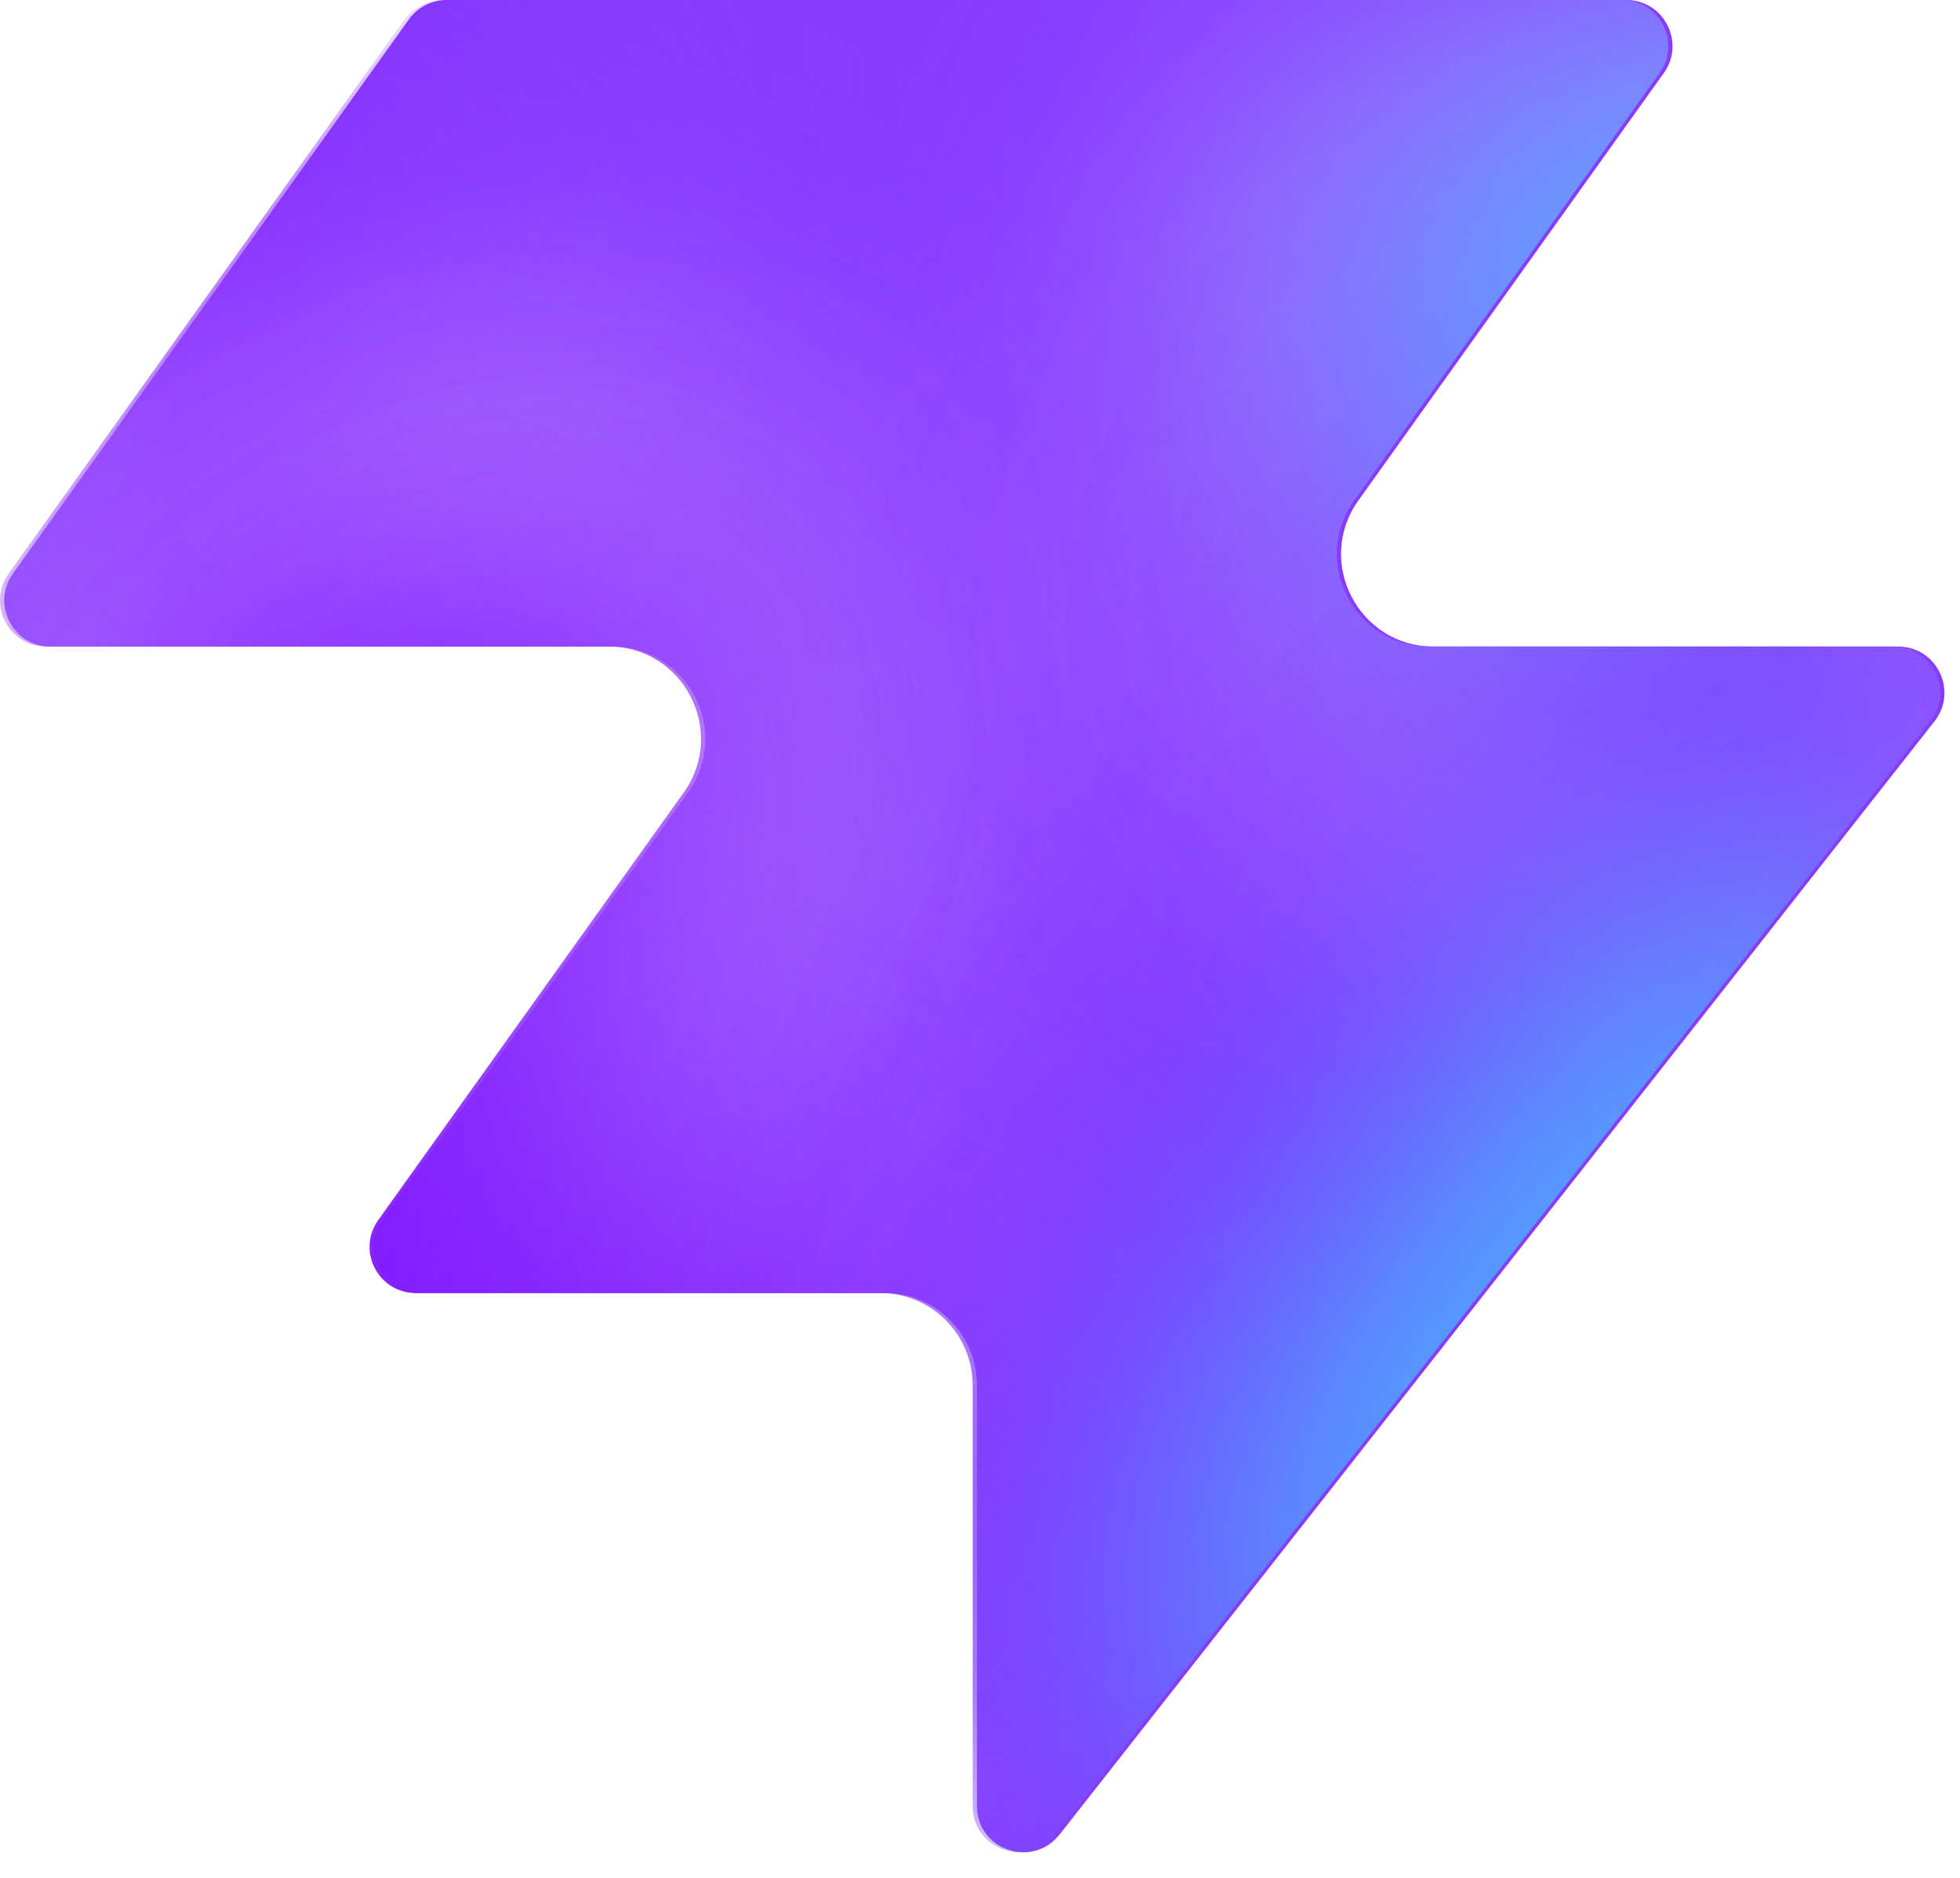
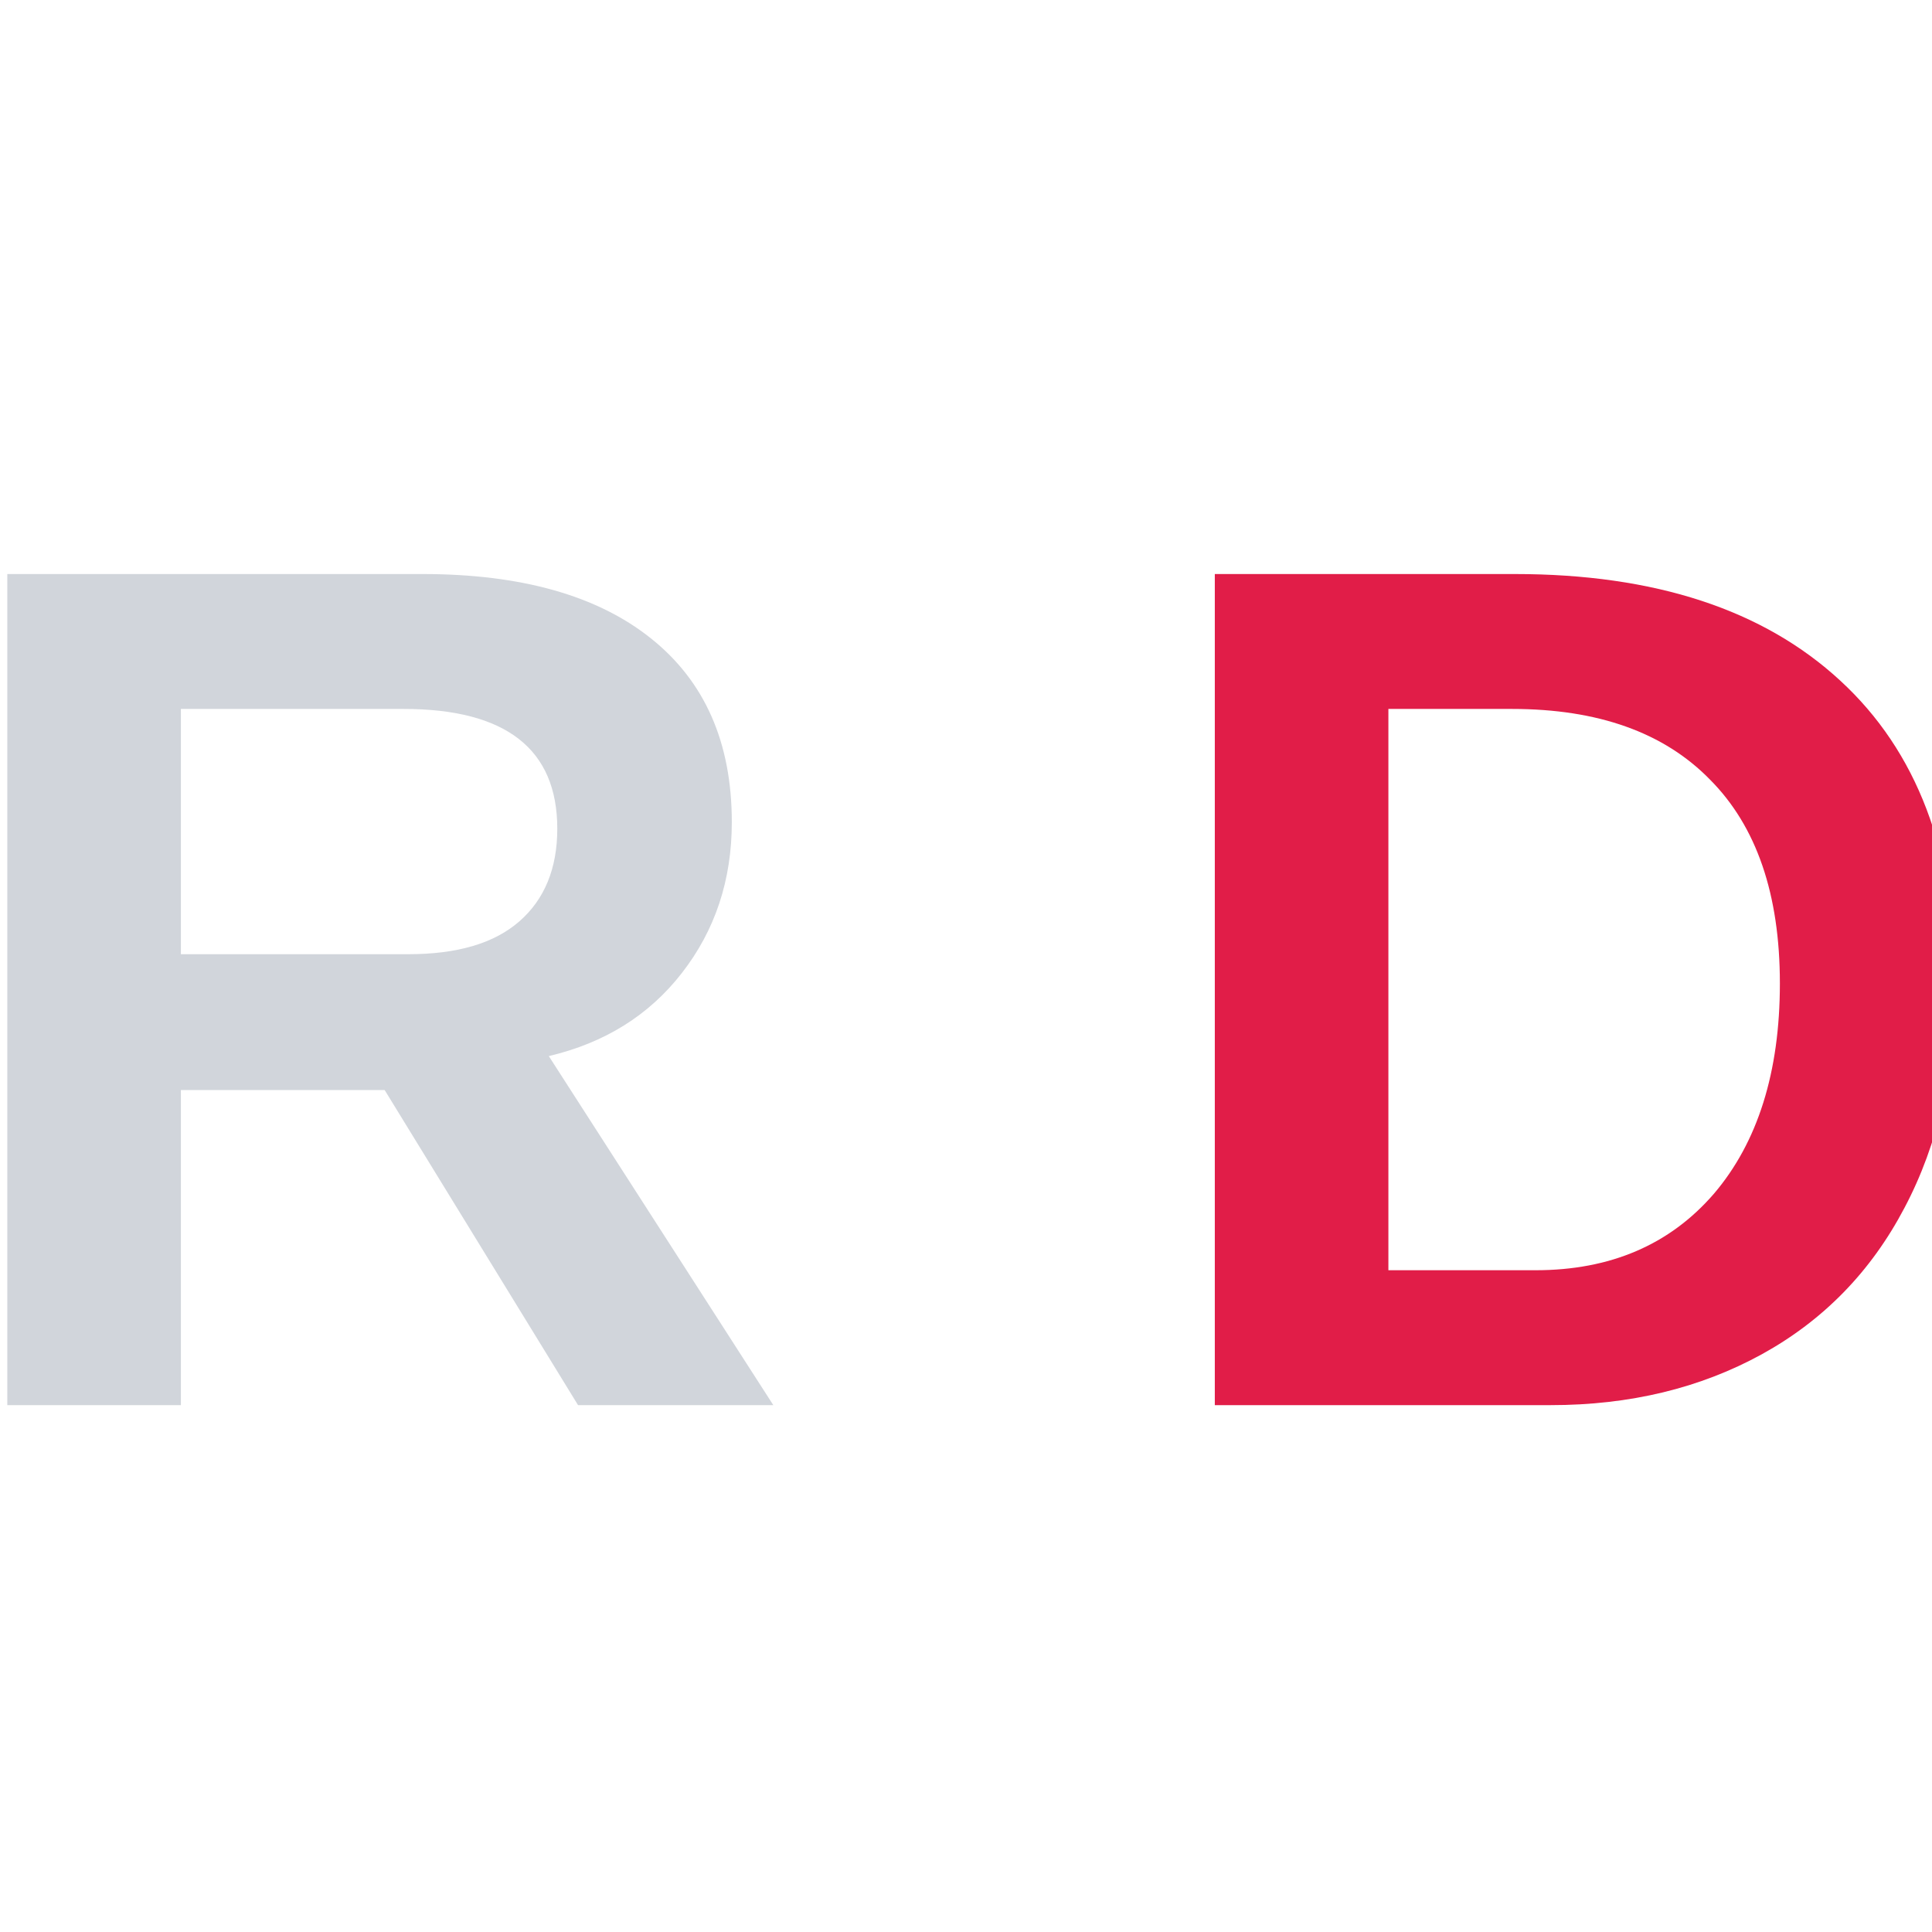
- <svg xmlns="http://www.w3.org/2000/svg" width="48" height="46" fill="none" viewBox="0 0 48 46">
-   <path fill="#863bff" d="M25.946 44.938c-.664.845-2.021.375-2.021-.698V33.937a2.26 2.26 0 0 0-2.262-2.262H10.287c-.92 0-1.456-1.04-.92-1.788l7.48-10.471c1.07-1.497 0-3.578-1.842-3.578H1.237c-.92 0-1.456-1.04-.92-1.788L10.013.474c.214-.297.556-.474.92-.474h28.894c.92 0 1.456 1.04.92 1.788l-7.48 10.471c-1.07 1.498 0 3.579 1.842 3.579h11.377c.943 0 1.473 1.088.89 1.83L25.947 44.94z" style="fill:#863bff;fill:color(display-p3 .525 .23 1);fill-opacity:1" />
-   <mask id="a" width="48" height="46" x="0" y="0" maskUnits="userSpaceOnUse" style="mask-type:alpha">
-     <path fill="#000" d="M25.842 44.938c-.664.844-2.021.375-2.021-.698V33.937a2.26 2.26 0 0 0-2.262-2.262H10.183c-.92 0-1.456-1.04-.92-1.788l7.48-10.471c1.07-1.498 0-3.579-1.842-3.579H1.133c-.92 0-1.456-1.04-.92-1.787L9.91.473c.214-.297.556-.474.92-.474h28.894c.92 0 1.456 1.04.92 1.788l-7.48 10.471c-1.07 1.498 0 3.578 1.842 3.578h11.377c.943 0 1.473 1.088.89 1.832L25.843 44.94z" style="fill:#000;fill-opacity:1" />
-   </mask>
-   <g mask="url(#a)">
-     <g filter="url(#b)">
-       <ellipse cx="5.508" cy="14.704" fill="#ede6ff" rx="5.508" ry="14.704" style="fill:#ede6ff;fill:color(display-p3 .927 .903 1);fill-opacity:1" transform="matrix(.00324 1 1 -.00324 -4.47 31.516)" />
-     </g>
-     <g filter="url(#c)">
-       <ellipse cx="10.399" cy="29.851" fill="#ede6ff" rx="10.399" ry="29.851" style="fill:#ede6ff;fill:color(display-p3 .927 .903 1);fill-opacity:1" transform="matrix(.00324 1 1 -.00324 -39.328 7.883)" />
-     </g>
-     <g filter="url(#d)">
-       <ellipse cx="5.508" cy="30.487" fill="#7e14ff" rx="5.508" ry="30.487" style="fill:#7e14ff;fill:color(display-p3 .492 .077 1);fill-opacity:1" transform="rotate(89.814 -25.913 -14.639)scale(1 -1)" />
-     </g>
-     <g filter="url(#e)">
-       <ellipse cx="5.508" cy="30.599" fill="#7e14ff" rx="5.508" ry="30.599" style="fill:#7e14ff;fill:color(display-p3 .492 .077 1);fill-opacity:1" transform="rotate(89.814 -32.644 -3.334)scale(1 -1)" />
-     </g>
-     <g filter="url(#f)">
-       <ellipse cx="5.508" cy="30.599" fill="#7e14ff" rx="5.508" ry="30.599" style="fill:#7e14ff;fill:color(display-p3 .492 .077 1);fill-opacity:1" transform="matrix(.00324 1 1 -.00324 -34.34 30.47)" />
-     </g>
-     <g filter="url(#g)">
-       <ellipse cx="14.072" cy="22.078" fill="#ede6ff" rx="14.072" ry="22.078" style="fill:#ede6ff;fill:color(display-p3 .927 .903 1);fill-opacity:1" transform="rotate(93.35 24.506 48.493)scale(-1 1)" />
-     </g>
-     <g filter="url(#h)">
-       <ellipse cx="3.47" cy="21.501" fill="#7e14ff" rx="3.47" ry="21.501" style="fill:#7e14ff;fill:color(display-p3 .492 .077 1);fill-opacity:1" transform="rotate(89.009 28.708 47.59)scale(-1 1)" />
-     </g>
-     <g filter="url(#i)">
-       <ellipse cx="3.47" cy="21.501" fill="#7e14ff" rx="3.47" ry="21.501" style="fill:#7e14ff;fill:color(display-p3 .492 .077 1);fill-opacity:1" transform="rotate(89.009 28.708 47.59)scale(-1 1)" />
-     </g>
-     <g filter="url(#j)">
-       <ellipse cx=".387" cy="8.972" fill="#7e14ff" rx="4.407" ry="29.108" style="fill:#7e14ff;fill:color(display-p3 .492 .077 1);fill-opacity:1" transform="rotate(39.51 .387 8.972)" />
-     </g>
-     <g filter="url(#k)">
-       <ellipse cx="47.523" cy="-6.092" fill="#7e14ff" rx="4.407" ry="29.108" style="fill:#7e14ff;fill:color(display-p3 .492 .077 1);fill-opacity:1" transform="rotate(37.892 47.523 -6.092)" />
-     </g>
-     <g filter="url(#l)">
-       <ellipse cx="41.412" cy="6.333" fill="#47bfff" rx="5.971" ry="9.665" style="fill:#47bfff;fill:color(display-p3 .28 .748 1);fill-opacity:1" transform="rotate(37.892 41.412 6.333)" />
-     </g>
-     <g filter="url(#m)">
-       <ellipse cx="-1.879" cy="38.332" fill="#7e14ff" rx="4.407" ry="29.108" style="fill:#7e14ff;fill:color(display-p3 .492 .077 1);fill-opacity:1" transform="rotate(37.892 -1.88 38.332)" />
-     </g>
-     <g filter="url(#n)">
-       <ellipse cx="-1.879" cy="38.332" fill="#7e14ff" rx="4.407" ry="29.108" style="fill:#7e14ff;fill:color(display-p3 .492 .077 1);fill-opacity:1" transform="rotate(37.892 -1.88 38.332)" />
-     </g>
-     <g filter="url(#o)">
-       <ellipse cx="35.651" cy="29.907" fill="#7e14ff" rx="4.407" ry="29.108" style="fill:#7e14ff;fill:color(display-p3 .492 .077 1);fill-opacity:1" transform="rotate(37.892 35.651 29.907)" />
-     </g>
-     <g filter="url(#p)">
-       <ellipse cx="38.418" cy="32.4" fill="#47bfff" rx="5.971" ry="15.297" style="fill:#47bfff;fill:color(display-p3 .28 .748 1);fill-opacity:1" transform="rotate(37.892 38.418 32.4)" />
-     </g>
-   </g>
-   <defs>
-     <filter id="b" width="60.045" height="41.654" x="-19.77" y="16.149" color-interpolation-filters="sRGB" filterUnits="userSpaceOnUse">
-       <feFlood flood-opacity="0" result="BackgroundImageFix" />
-       <feBlend in="SourceGraphic" in2="BackgroundImageFix" result="shape" />
-       <feGaussianBlur result="effect1_foregroundBlur_2002_17158" stdDeviation="7.659" />
-     </filter>
-     <filter id="c" width="90.34" height="51.437" x="-54.613" y="-7.533" color-interpolation-filters="sRGB" filterUnits="userSpaceOnUse">
-       <feFlood flood-opacity="0" result="BackgroundImageFix" />
-       <feBlend in="SourceGraphic" in2="BackgroundImageFix" result="shape" />
-       <feGaussianBlur result="effect1_foregroundBlur_2002_17158" stdDeviation="7.659" />
-     </filter>
-     <filter id="d" width="79.355" height="29.4" x="-49.64" y="2.03" color-interpolation-filters="sRGB" filterUnits="userSpaceOnUse">
-       <feFlood flood-opacity="0" result="BackgroundImageFix" />
-       <feBlend in="SourceGraphic" in2="BackgroundImageFix" result="shape" />
-       <feGaussianBlur result="effect1_foregroundBlur_2002_17158" stdDeviation="4.596" />
-     </filter>
-     <filter id="e" width="79.579" height="29.4" x="-45.045" y="20.029" color-interpolation-filters="sRGB" filterUnits="userSpaceOnUse">
-       <feFlood flood-opacity="0" result="BackgroundImageFix" />
-       <feBlend in="SourceGraphic" in2="BackgroundImageFix" result="shape" />
-       <feGaussianBlur result="effect1_foregroundBlur_2002_17158" stdDeviation="4.596" />
-     </filter>
-     <filter id="f" width="79.579" height="29.4" x="-43.513" y="21.178" color-interpolation-filters="sRGB" filterUnits="userSpaceOnUse">
-       <feFlood flood-opacity="0" result="BackgroundImageFix" />
-       <feBlend in="SourceGraphic" in2="BackgroundImageFix" result="shape" />
-       <feGaussianBlur result="effect1_foregroundBlur_2002_17158" stdDeviation="4.596" />
-     </filter>
-     <filter id="g" width="74.749" height="58.852" x="15.756" y="-17.901" color-interpolation-filters="sRGB" filterUnits="userSpaceOnUse">
-       <feFlood flood-opacity="0" result="BackgroundImageFix" />
-       <feBlend in="SourceGraphic" in2="BackgroundImageFix" result="shape" />
-       <feGaussianBlur result="effect1_foregroundBlur_2002_17158" stdDeviation="7.659" />
-     </filter>
-     <filter id="h" width="61.377" height="25.362" x="23.548" y="2.284" color-interpolation-filters="sRGB" filterUnits="userSpaceOnUse">
-       <feFlood flood-opacity="0" result="BackgroundImageFix" />
-       <feBlend in="SourceGraphic" in2="BackgroundImageFix" result="shape" />
-       <feGaussianBlur result="effect1_foregroundBlur_2002_17158" stdDeviation="4.596" />
-     </filter>
-     <filter id="i" width="61.377" height="25.362" x="23.548" y="2.284" color-interpolation-filters="sRGB" filterUnits="userSpaceOnUse">
-       <feFlood flood-opacity="0" result="BackgroundImageFix" />
-       <feBlend in="SourceGraphic" in2="BackgroundImageFix" result="shape" />
-       <feGaussianBlur result="effect1_foregroundBlur_2002_17158" stdDeviation="4.596" />
-     </filter>
-     <filter id="j" width="56.045" height="63.649" x="-27.636" y="-22.853" color-interpolation-filters="sRGB" filterUnits="userSpaceOnUse">
-       <feFlood flood-opacity="0" result="BackgroundImageFix" />
-       <feBlend in="SourceGraphic" in2="BackgroundImageFix" result="shape" />
-       <feGaussianBlur result="effect1_foregroundBlur_2002_17158" stdDeviation="4.596" />
-     </filter>
-     <filter id="k" width="54.814" height="64.646" x="20.116" y="-38.415" color-interpolation-filters="sRGB" filterUnits="userSpaceOnUse">
-       <feFlood flood-opacity="0" result="BackgroundImageFix" />
-       <feBlend in="SourceGraphic" in2="BackgroundImageFix" result="shape" />
-       <feGaussianBlur result="effect1_foregroundBlur_2002_17158" stdDeviation="4.596" />
-     </filter>
-     <filter id="l" width="33.541" height="35.313" x="24.641" y="-11.323" color-interpolation-filters="sRGB" filterUnits="userSpaceOnUse">
-       <feFlood flood-opacity="0" result="BackgroundImageFix" />
-       <feBlend in="SourceGraphic" in2="BackgroundImageFix" result="shape" />
-       <feGaussianBlur result="effect1_foregroundBlur_2002_17158" stdDeviation="4.596" />
-     </filter>
-     <filter id="m" width="54.814" height="64.646" x="-29.286" y="6.009" color-interpolation-filters="sRGB" filterUnits="userSpaceOnUse">
-       <feFlood flood-opacity="0" result="BackgroundImageFix" />
-       <feBlend in="SourceGraphic" in2="BackgroundImageFix" result="shape" />
-       <feGaussianBlur result="effect1_foregroundBlur_2002_17158" stdDeviation="4.596" />
-     </filter>
-     <filter id="n" width="54.814" height="64.646" x="-29.286" y="6.009" color-interpolation-filters="sRGB" filterUnits="userSpaceOnUse">
-       <feFlood flood-opacity="0" result="BackgroundImageFix" />
-       <feBlend in="SourceGraphic" in2="BackgroundImageFix" result="shape" />
-       <feGaussianBlur result="effect1_foregroundBlur_2002_17158" stdDeviation="4.596" />
-     </filter>
-     <filter id="o" width="54.814" height="64.646" x="8.244" y="-2.416" color-interpolation-filters="sRGB" filterUnits="userSpaceOnUse">
-       <feFlood flood-opacity="0" result="BackgroundImageFix" />
-       <feBlend in="SourceGraphic" in2="BackgroundImageFix" result="shape" />
-       <feGaussianBlur result="effect1_foregroundBlur_2002_17158" stdDeviation="4.596" />
-     </filter>
-     <filter id="p" width="39.409" height="43.623" x="18.713" y="10.588" color-interpolation-filters="sRGB" filterUnits="userSpaceOnUse">
-       <feFlood flood-opacity="0" result="BackgroundImageFix" />
-       <feBlend in="SourceGraphic" in2="BackgroundImageFix" result="shape" />
-       <feGaussianBlur result="effect1_foregroundBlur_2002_17158" stdDeviation="4.596" />
-     </filter>
-   </defs>
+ <svg xmlns="http://www.w3.org/2000/svg" viewBox="0 0 32 32">
+   <text x="50%" y="55%" dominant-baseline="middle" text-anchor="middle" font-family="Arial, sans-serif" font-weight="900" font-size="20">
+     <tspan fill="#d1d5db">R</tspan>
+     <tspan fill="#e11d48">D</tspan>
+   </text>
</svg>
